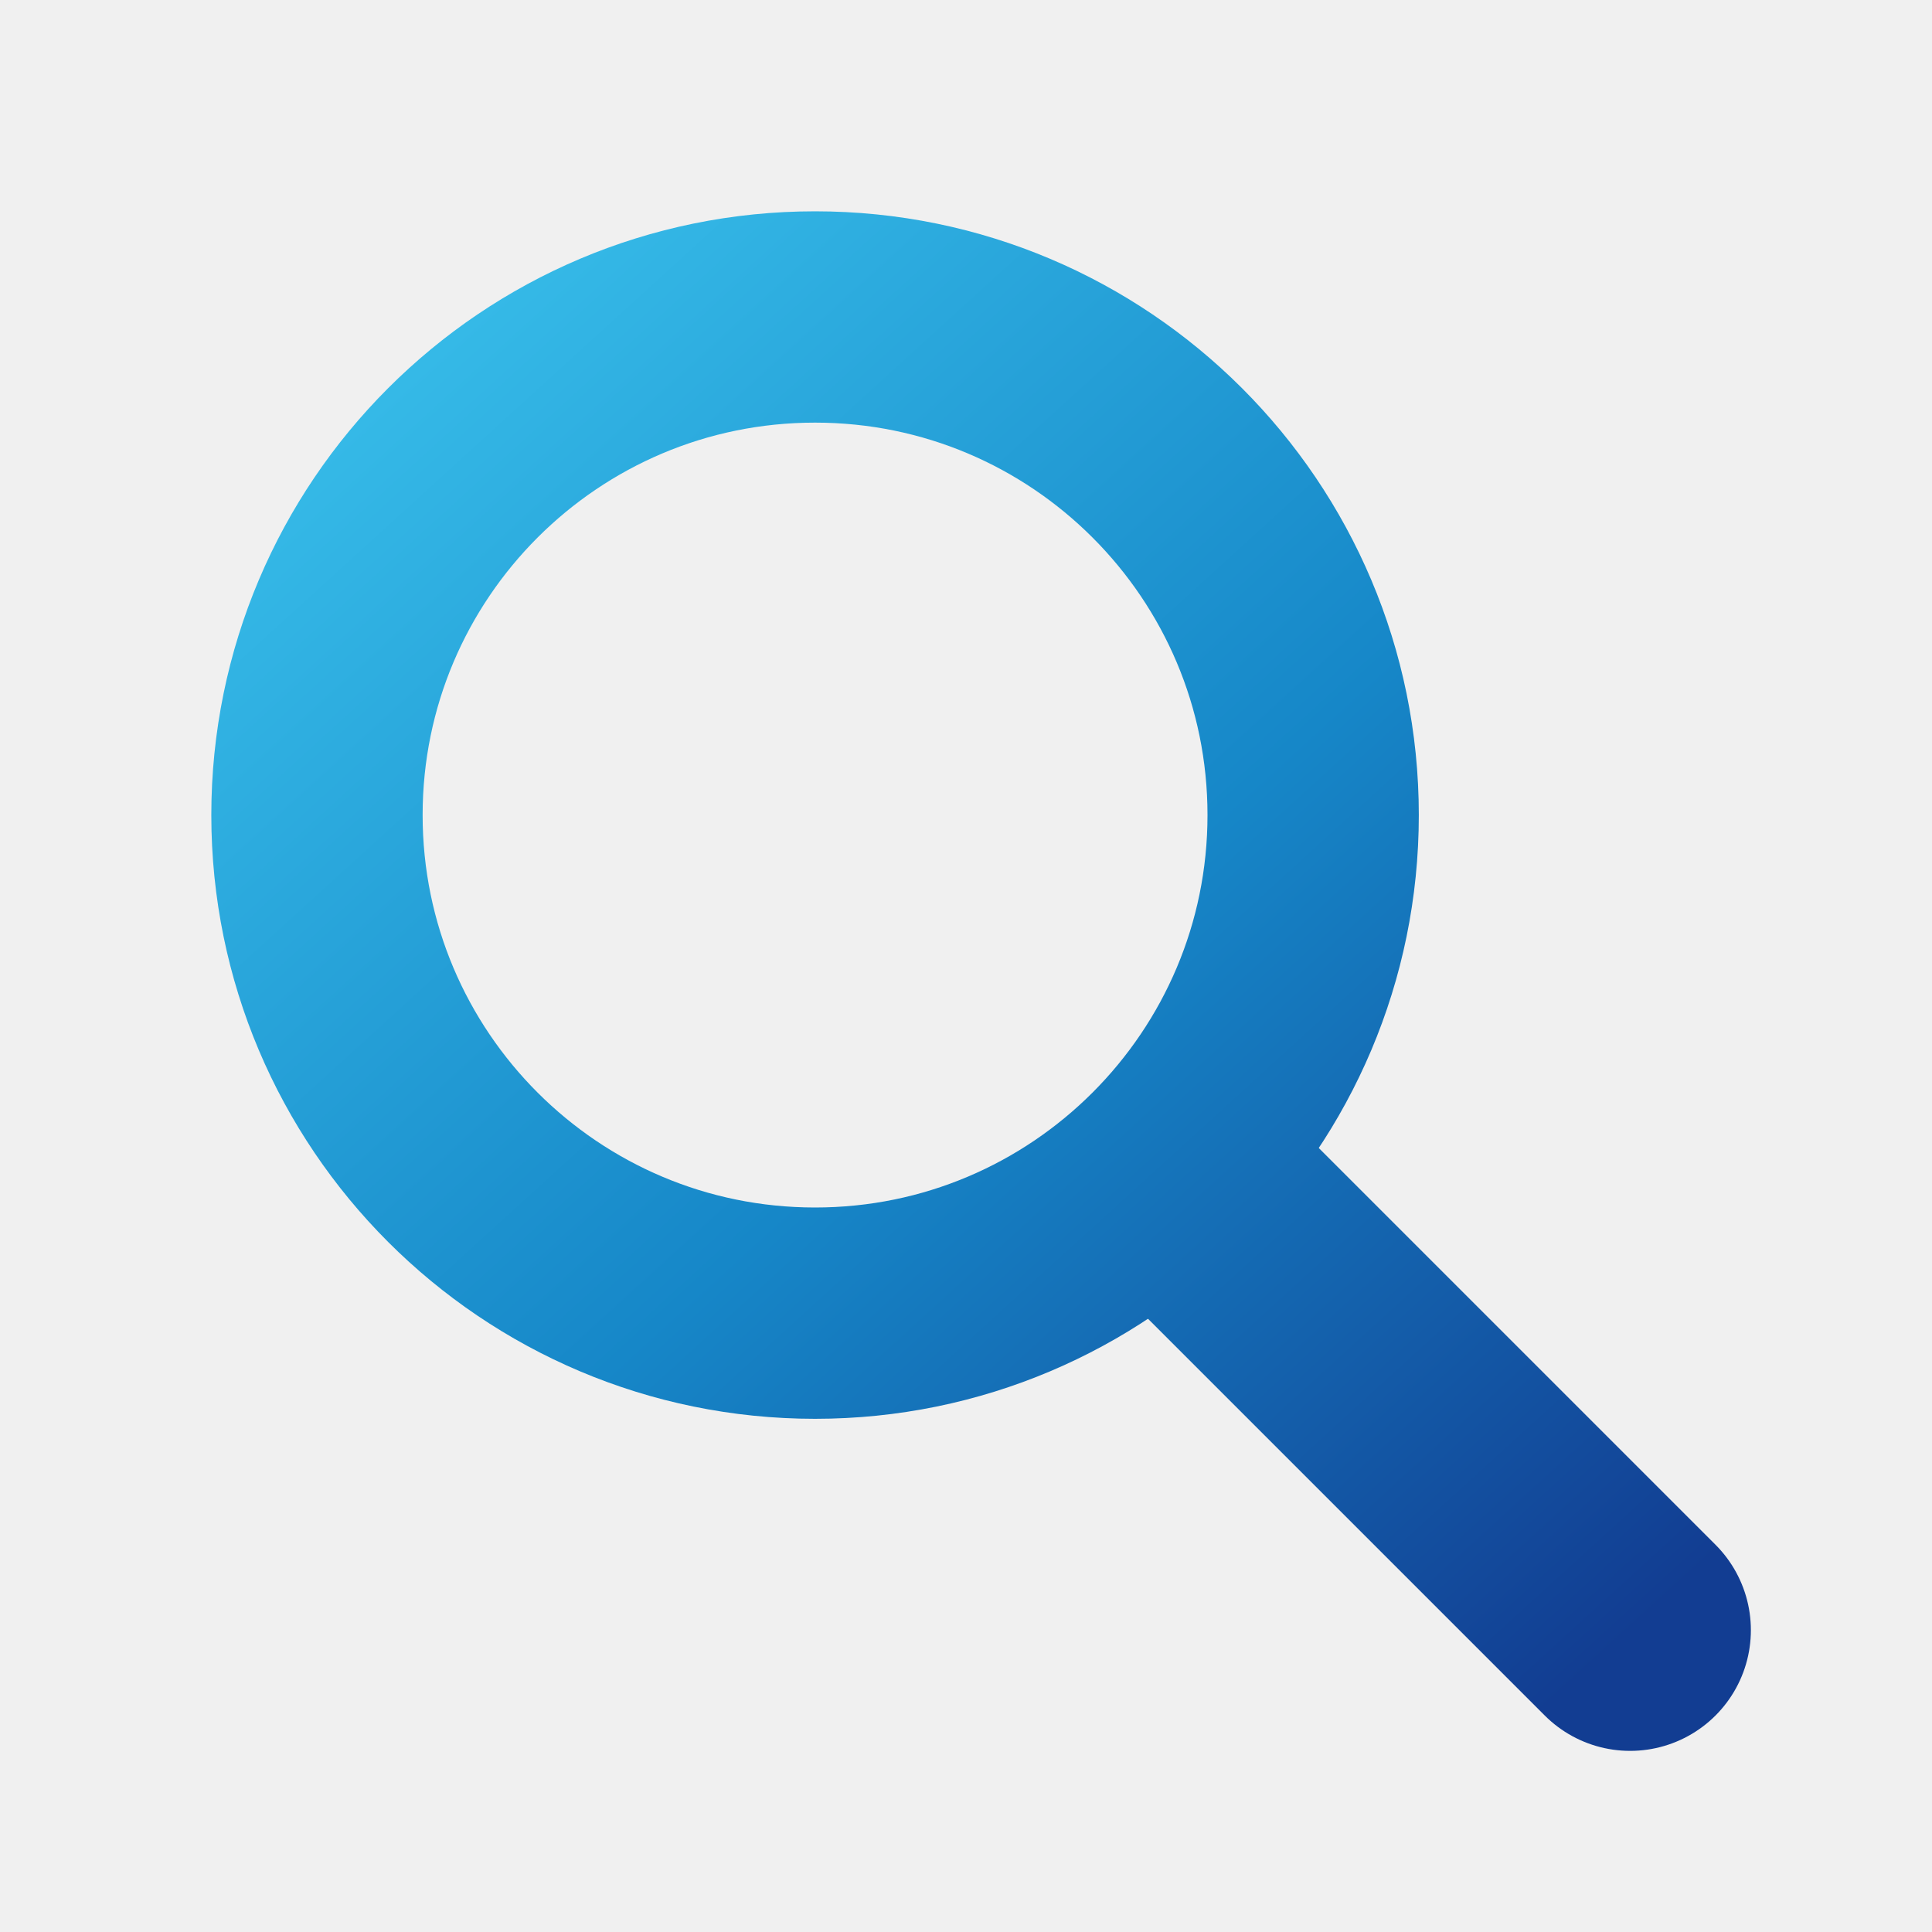
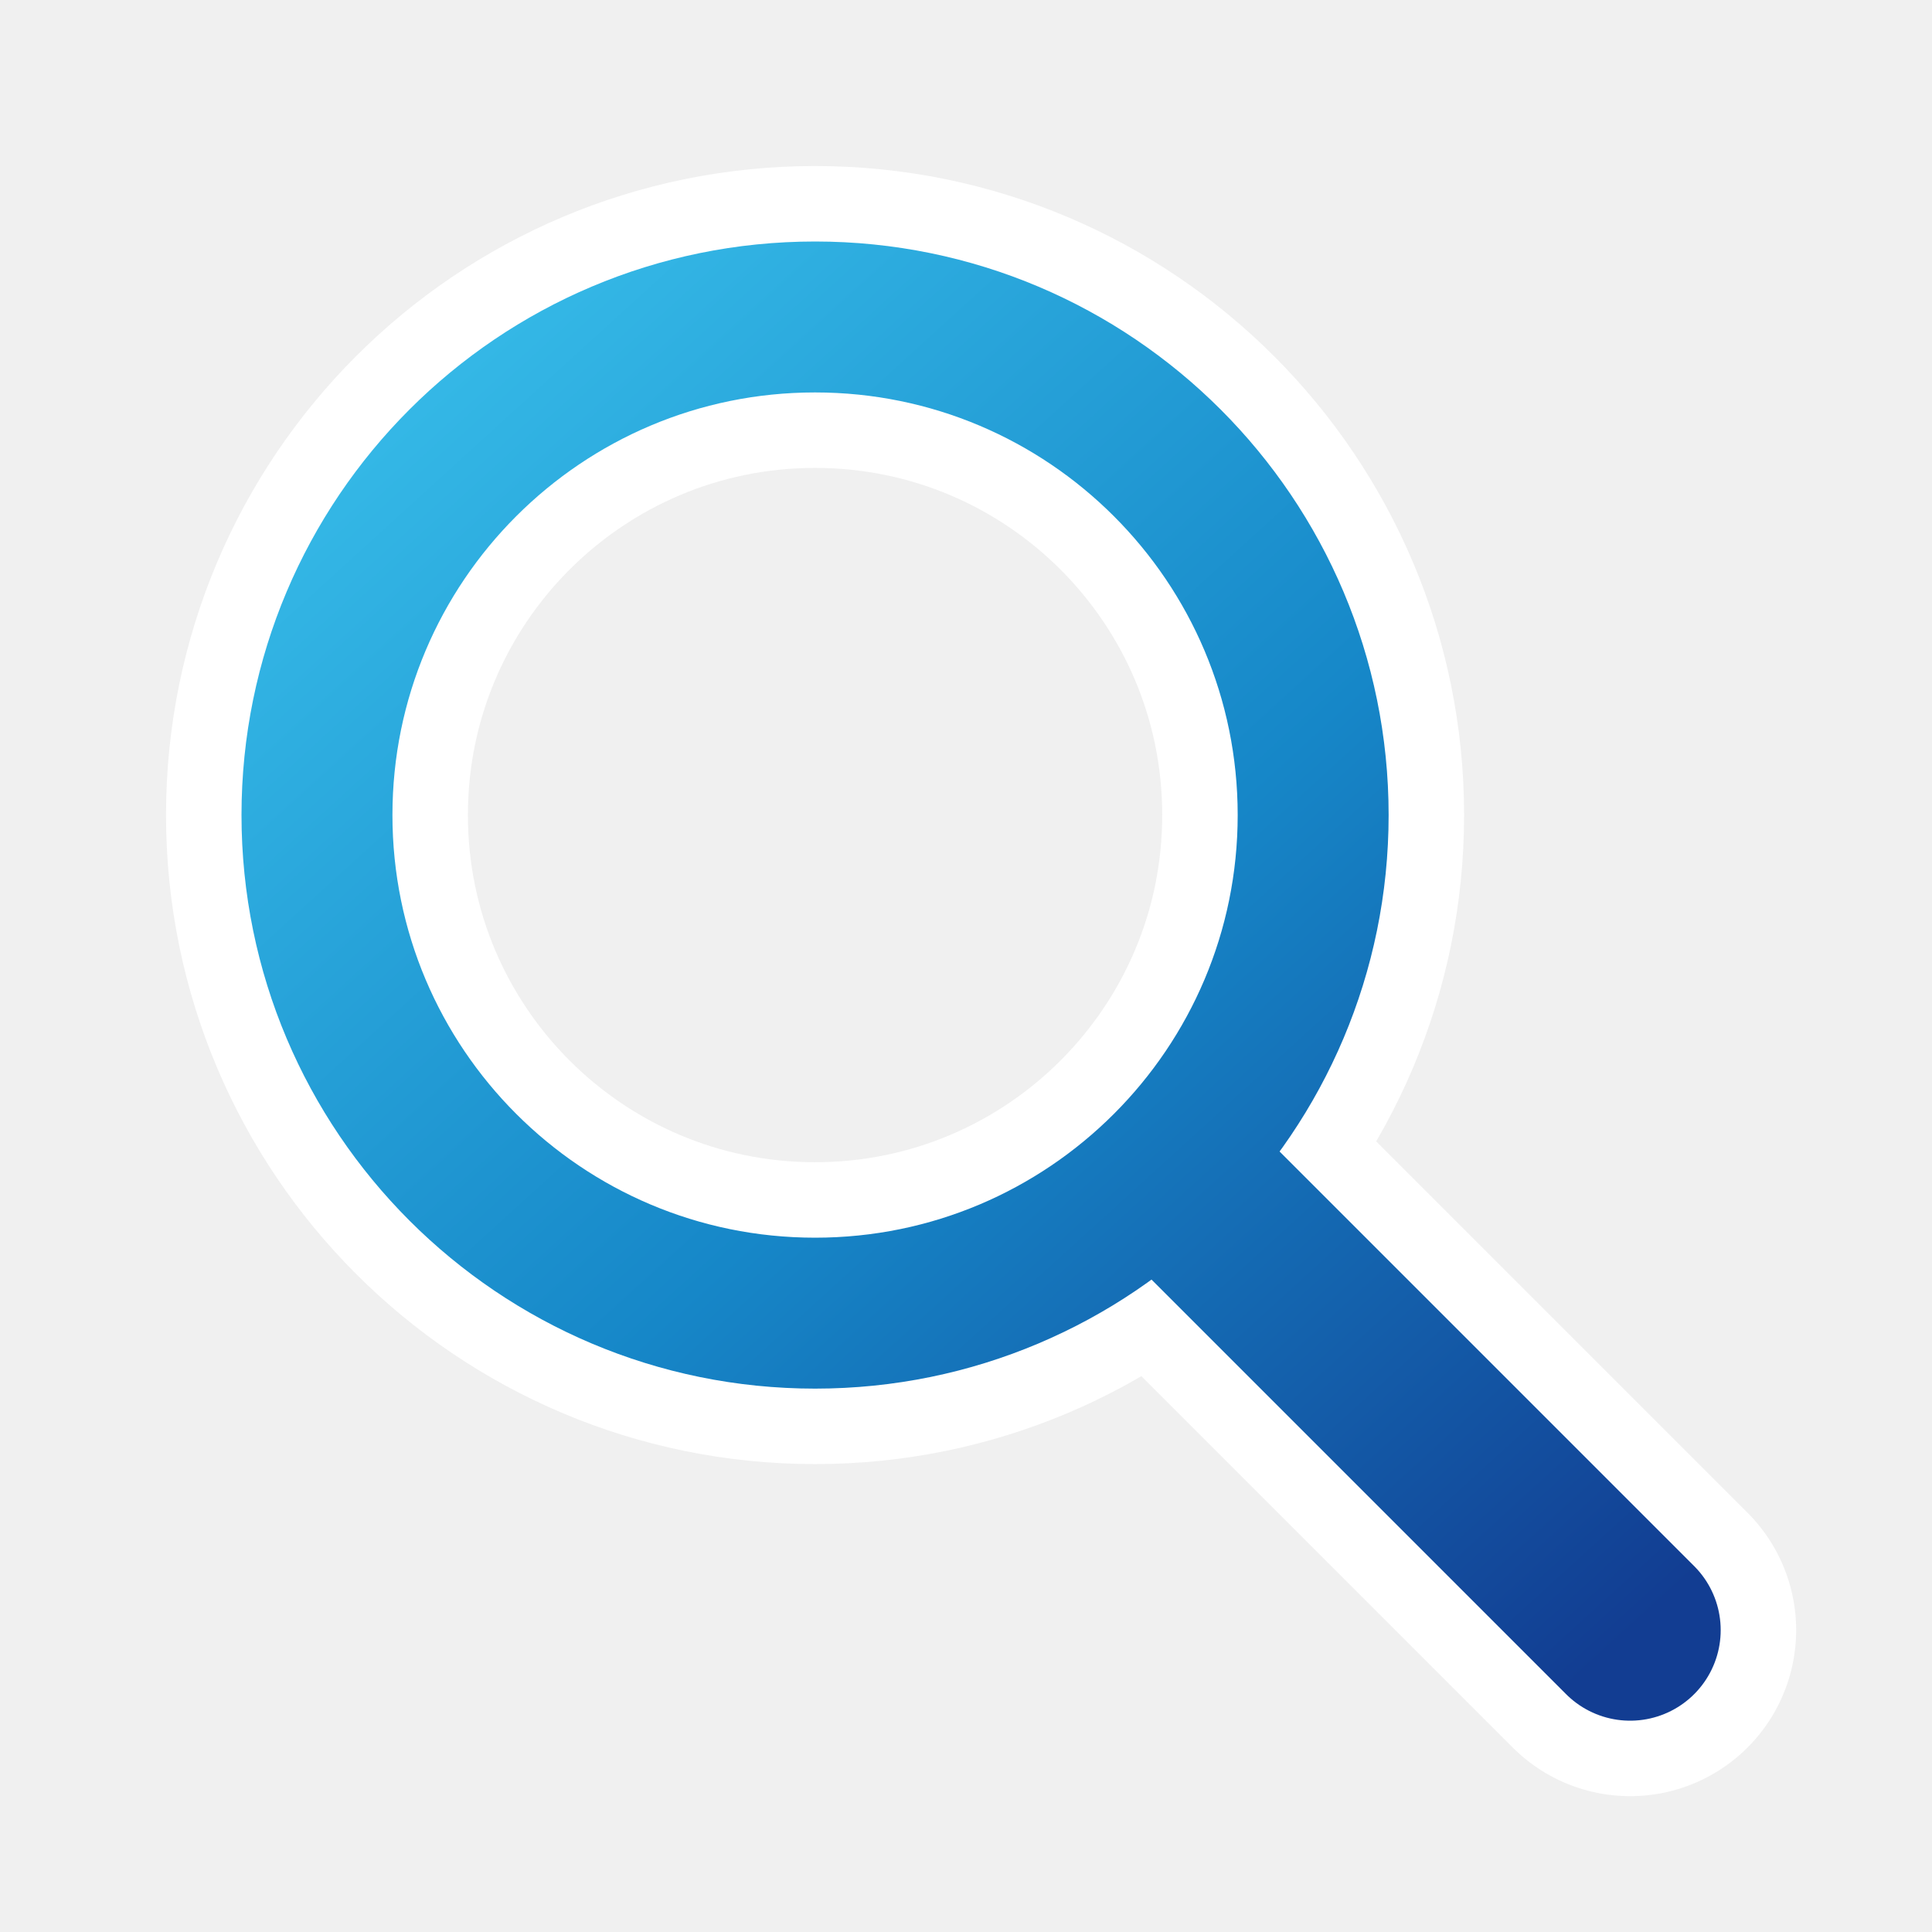
<svg xmlns="http://www.w3.org/2000/svg" viewBox="0 0 64 64">
  <defs>
    <linearGradient id="cloudplus-blue" x1="12" y1="10" x2="53" y2="55" gradientUnits="userSpaceOnUse">
      <stop offset="0" stop-color="#38BEEA" />
      <stop offset="0.52" stop-color="#1687C8" />
      <stop offset="1" stop-color="#123D92" />
    </linearGradient>
  </defs>
-   <circle cx="27" cy="27" r="16.5" fill="none" stroke="url(#cloudplus-blue)" stroke-width="7" />
-   <path d="M39.5 39.5 54 54" fill="none" stroke="url(#cloudplus-blue)" stroke-width="8" stroke-linecap="round" />
+   <circle cx="27" cy="27" r="16.5" fill="none" stroke="#fff" stroke-width="10" />
+   <path d="M39.5 39.5 54 54" fill="none" stroke="#fff" stroke-width="11" stroke-linecap="round" />
+   <circle cx="27" cy="27" r="16.5" fill="none" stroke="url(#cloudplus-blue)" stroke-width="5" />
+   <path d="M39.5 39.5 54 54" fill="none" stroke="url(#cloudplus-blue)" stroke-width="6" stroke-linecap="round" />
</svg>
